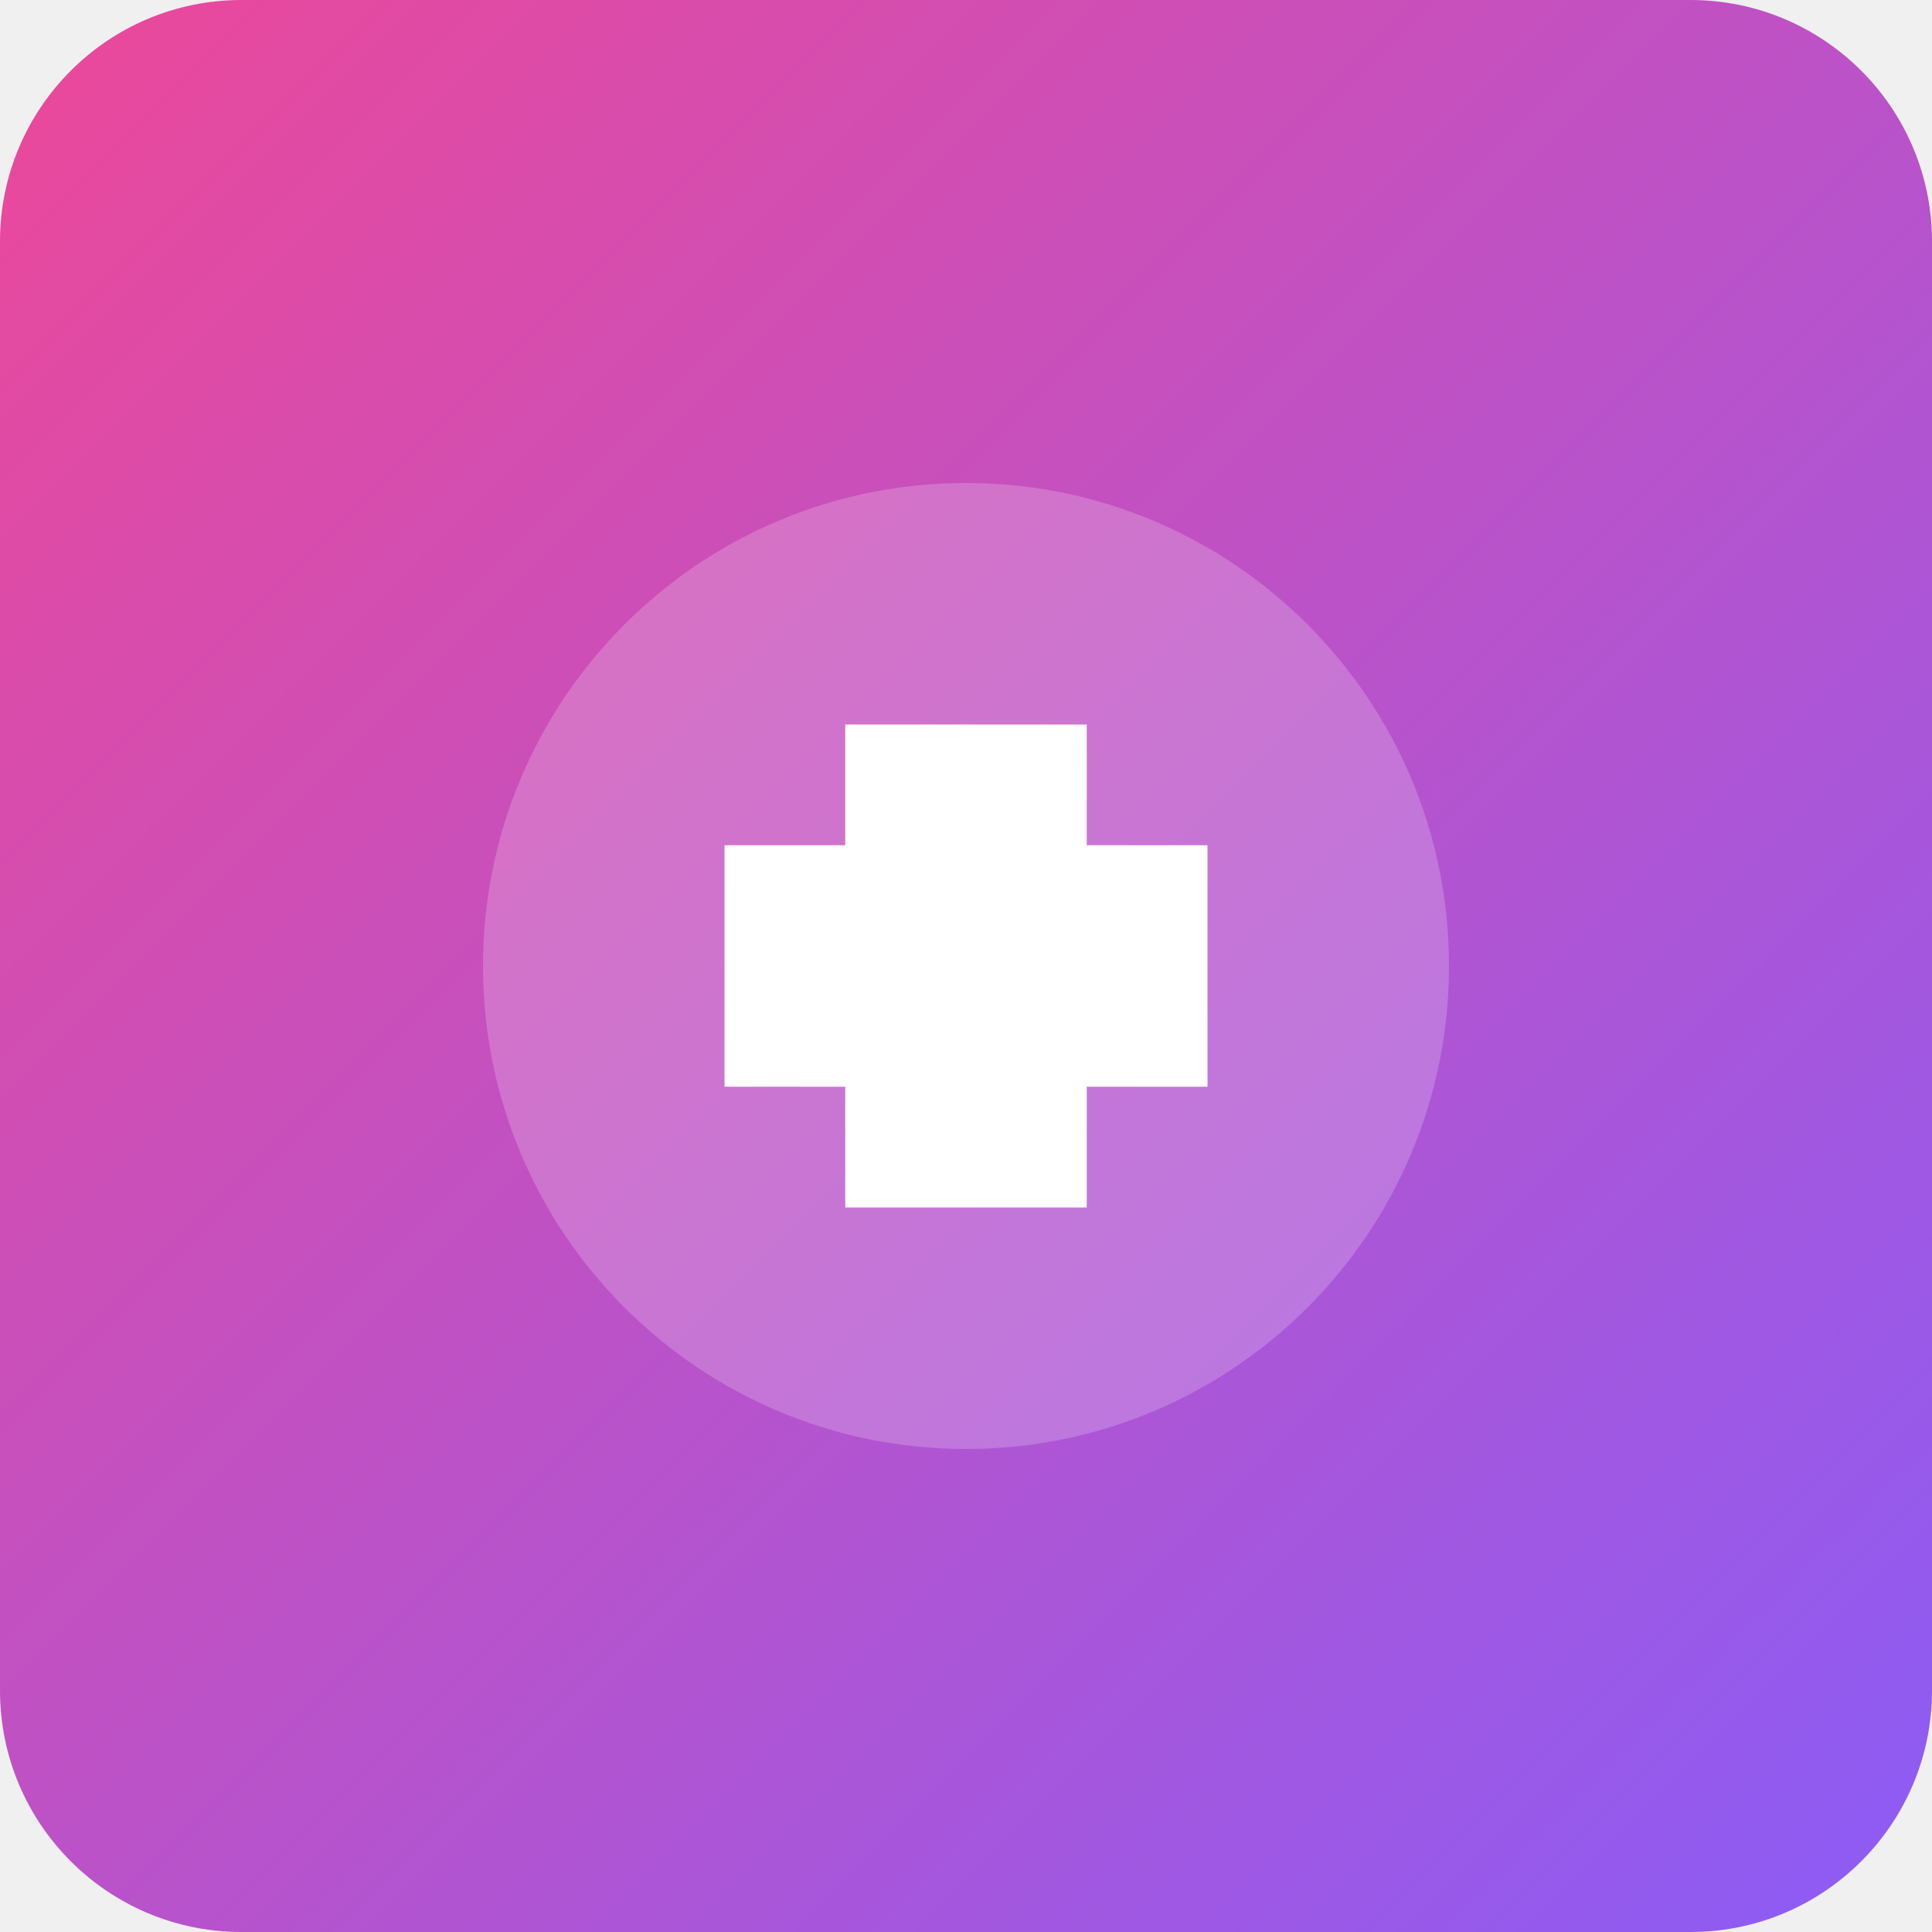
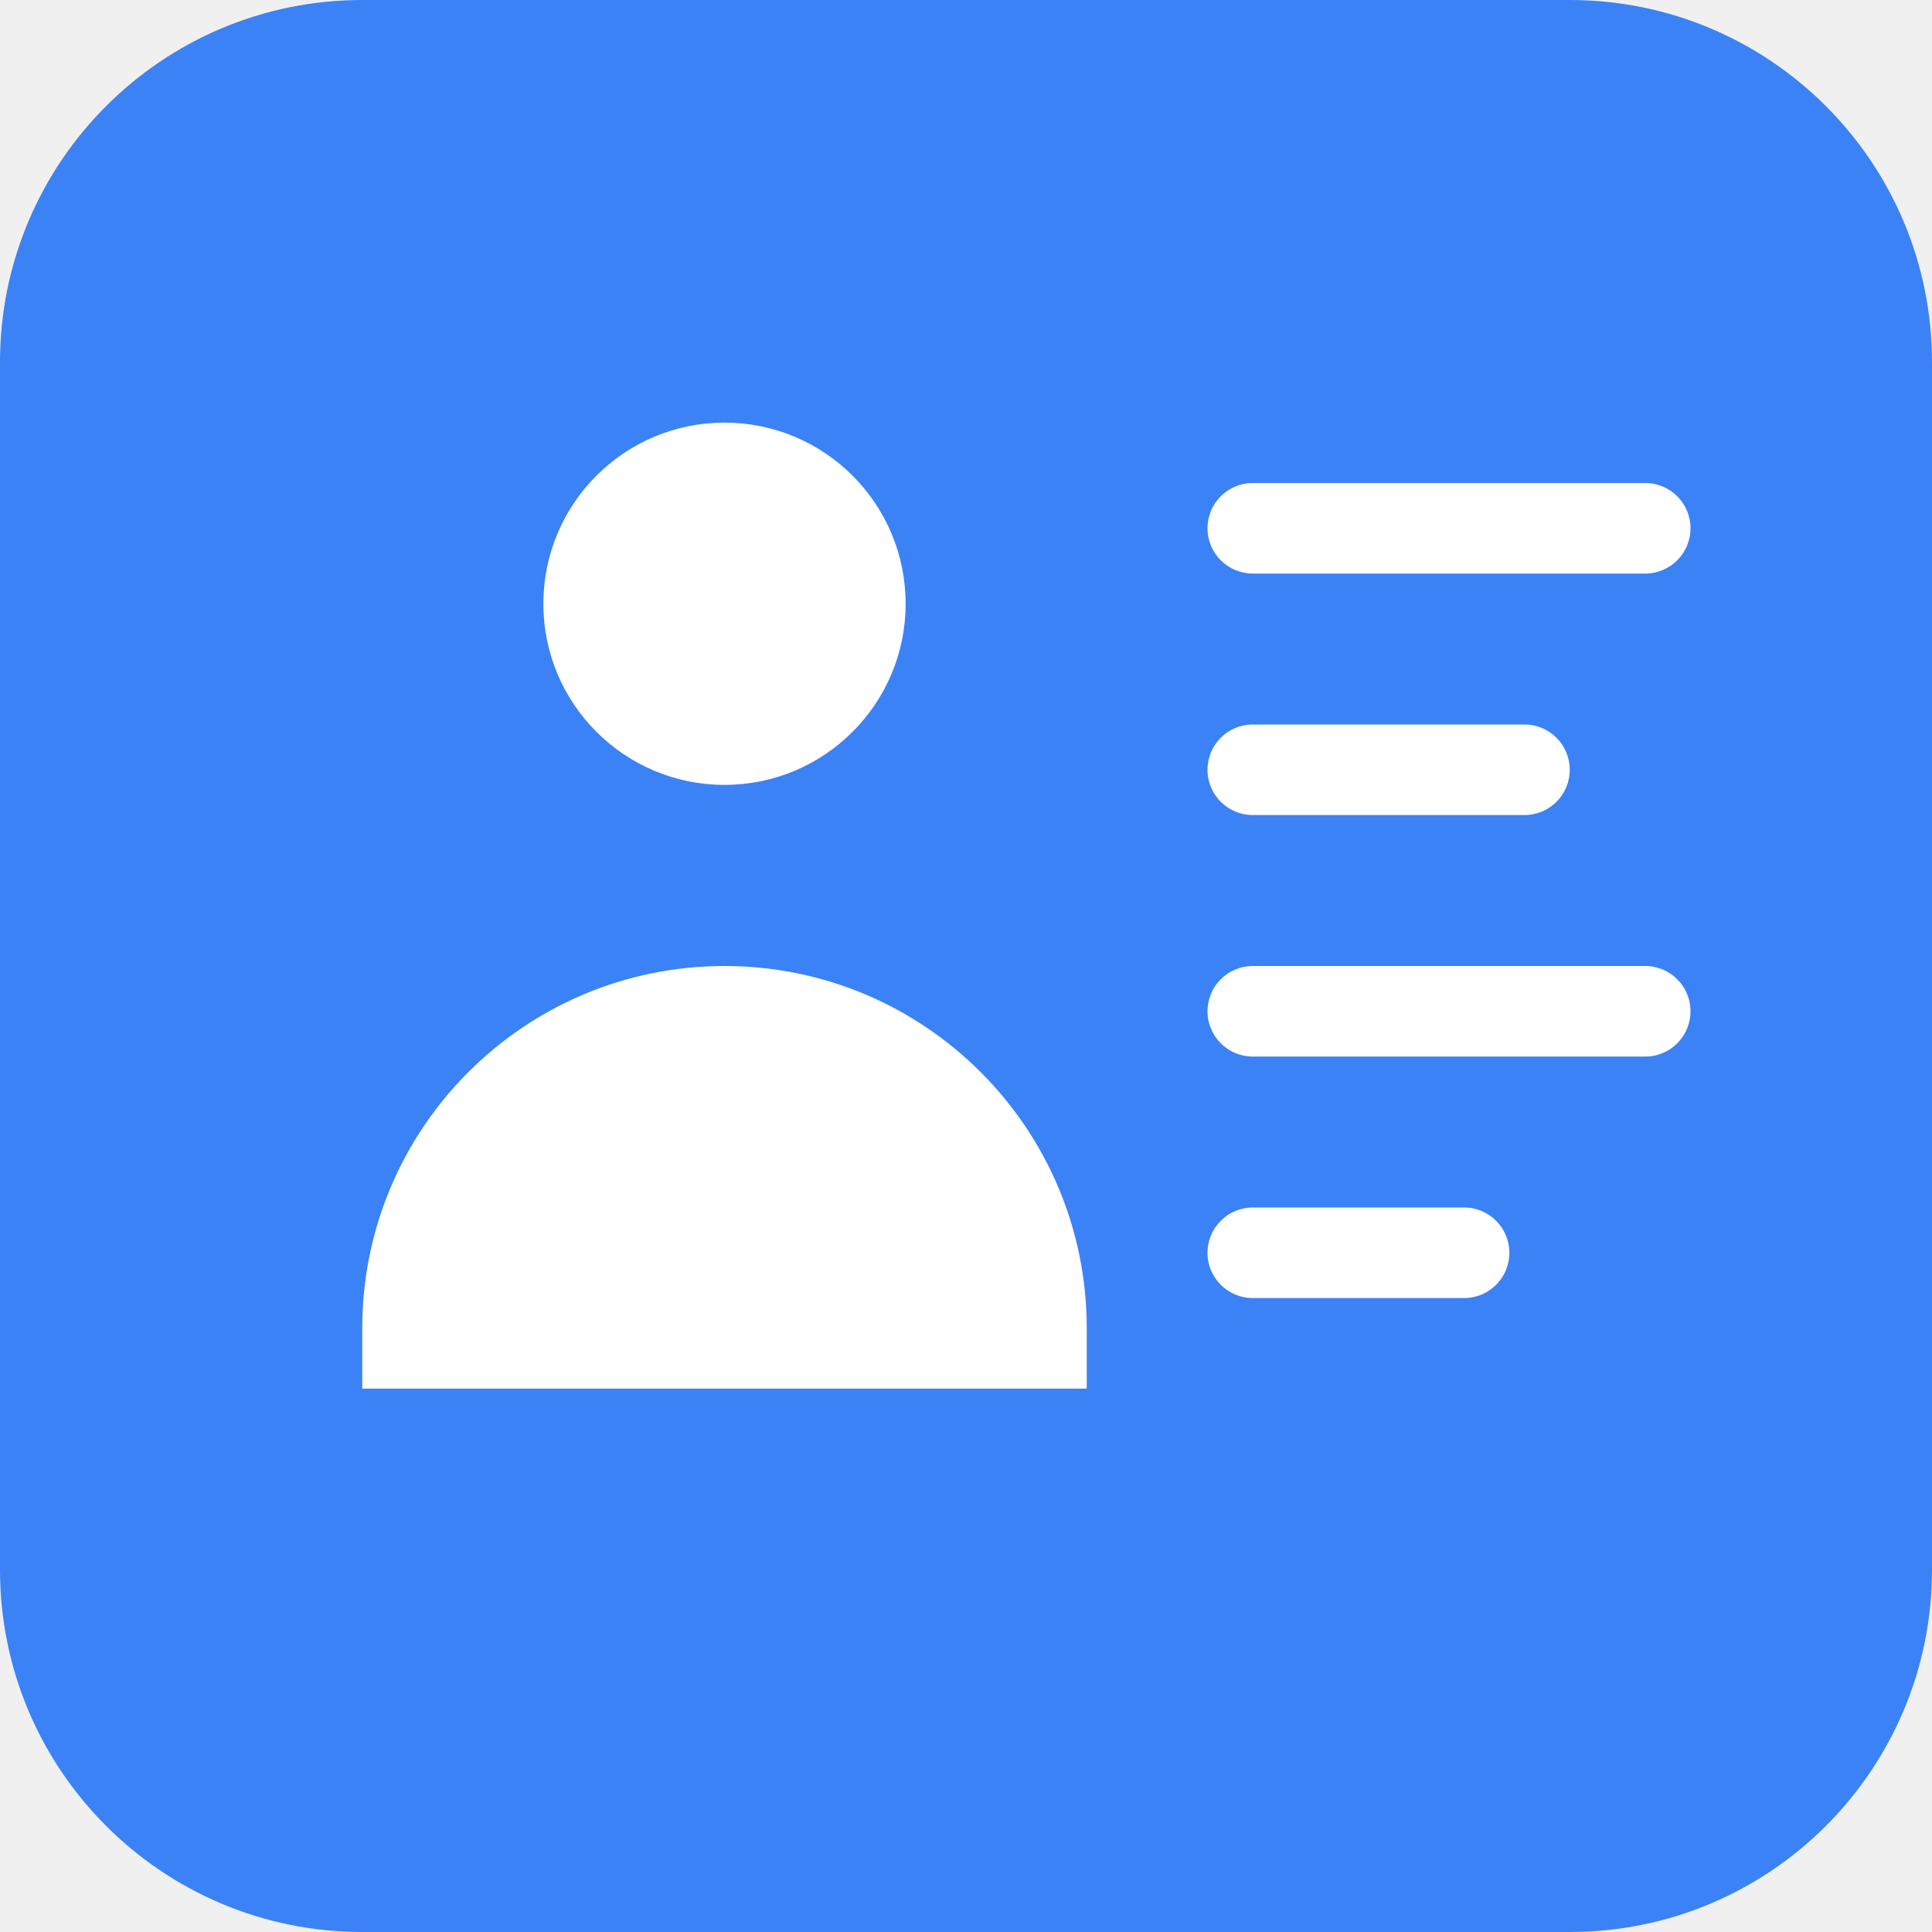
<svg xmlns="http://www.w3.org/2000/svg" width="512" height="512" viewBox="0 0 512 512" fill="none">
-   <rect width="512" height="512" rx="64" fill="url(#gradient)" />
-   <path d="M128 256C128 185.31 185.31 128 256 128C326.69 128 384 185.31 384 256C384 326.69 326.69 384 256 384C185.31 384 128 326.69 128 256Z" fill="white" fill-opacity="0.2" />
-   <path d="M192 224H320V288H192V224Z" fill="white" />
-   <path d="M224 192H288V320H224V192Z" fill="white" />
-   <defs>
-     <linearGradient id="gradient" x1="0" y1="0" x2="512" y2="512" gradientUnits="userSpaceOnUse">
-       <stop stop-color="#EC4899" />
-       <stop offset="1" stop-color="#8B5CF6" />
-     </linearGradient>
-   </defs>
+   <rect width="512" height="512" rx="96" fill="#3b82f6" />
+   <g fill="white">
+     <circle cx="192" cy="160" r="48" fill="white" />
+     <path d="M96 352c0-53.019 42.981-96 96-96s96 42.981 96 96v16H96v-16z" fill="white" />
+     <rect x="320" y="128" width="128" height="24" rx="12" fill="white" />
+     <rect x="320" y="192" width="96" height="24" rx="12" fill="white" />
+     <rect x="320" y="256" width="128" height="24" rx="12" fill="white" />
+     <rect x="320" y="320" width="80" height="24" rx="12" fill="white" />
+   </g>
</svg>
